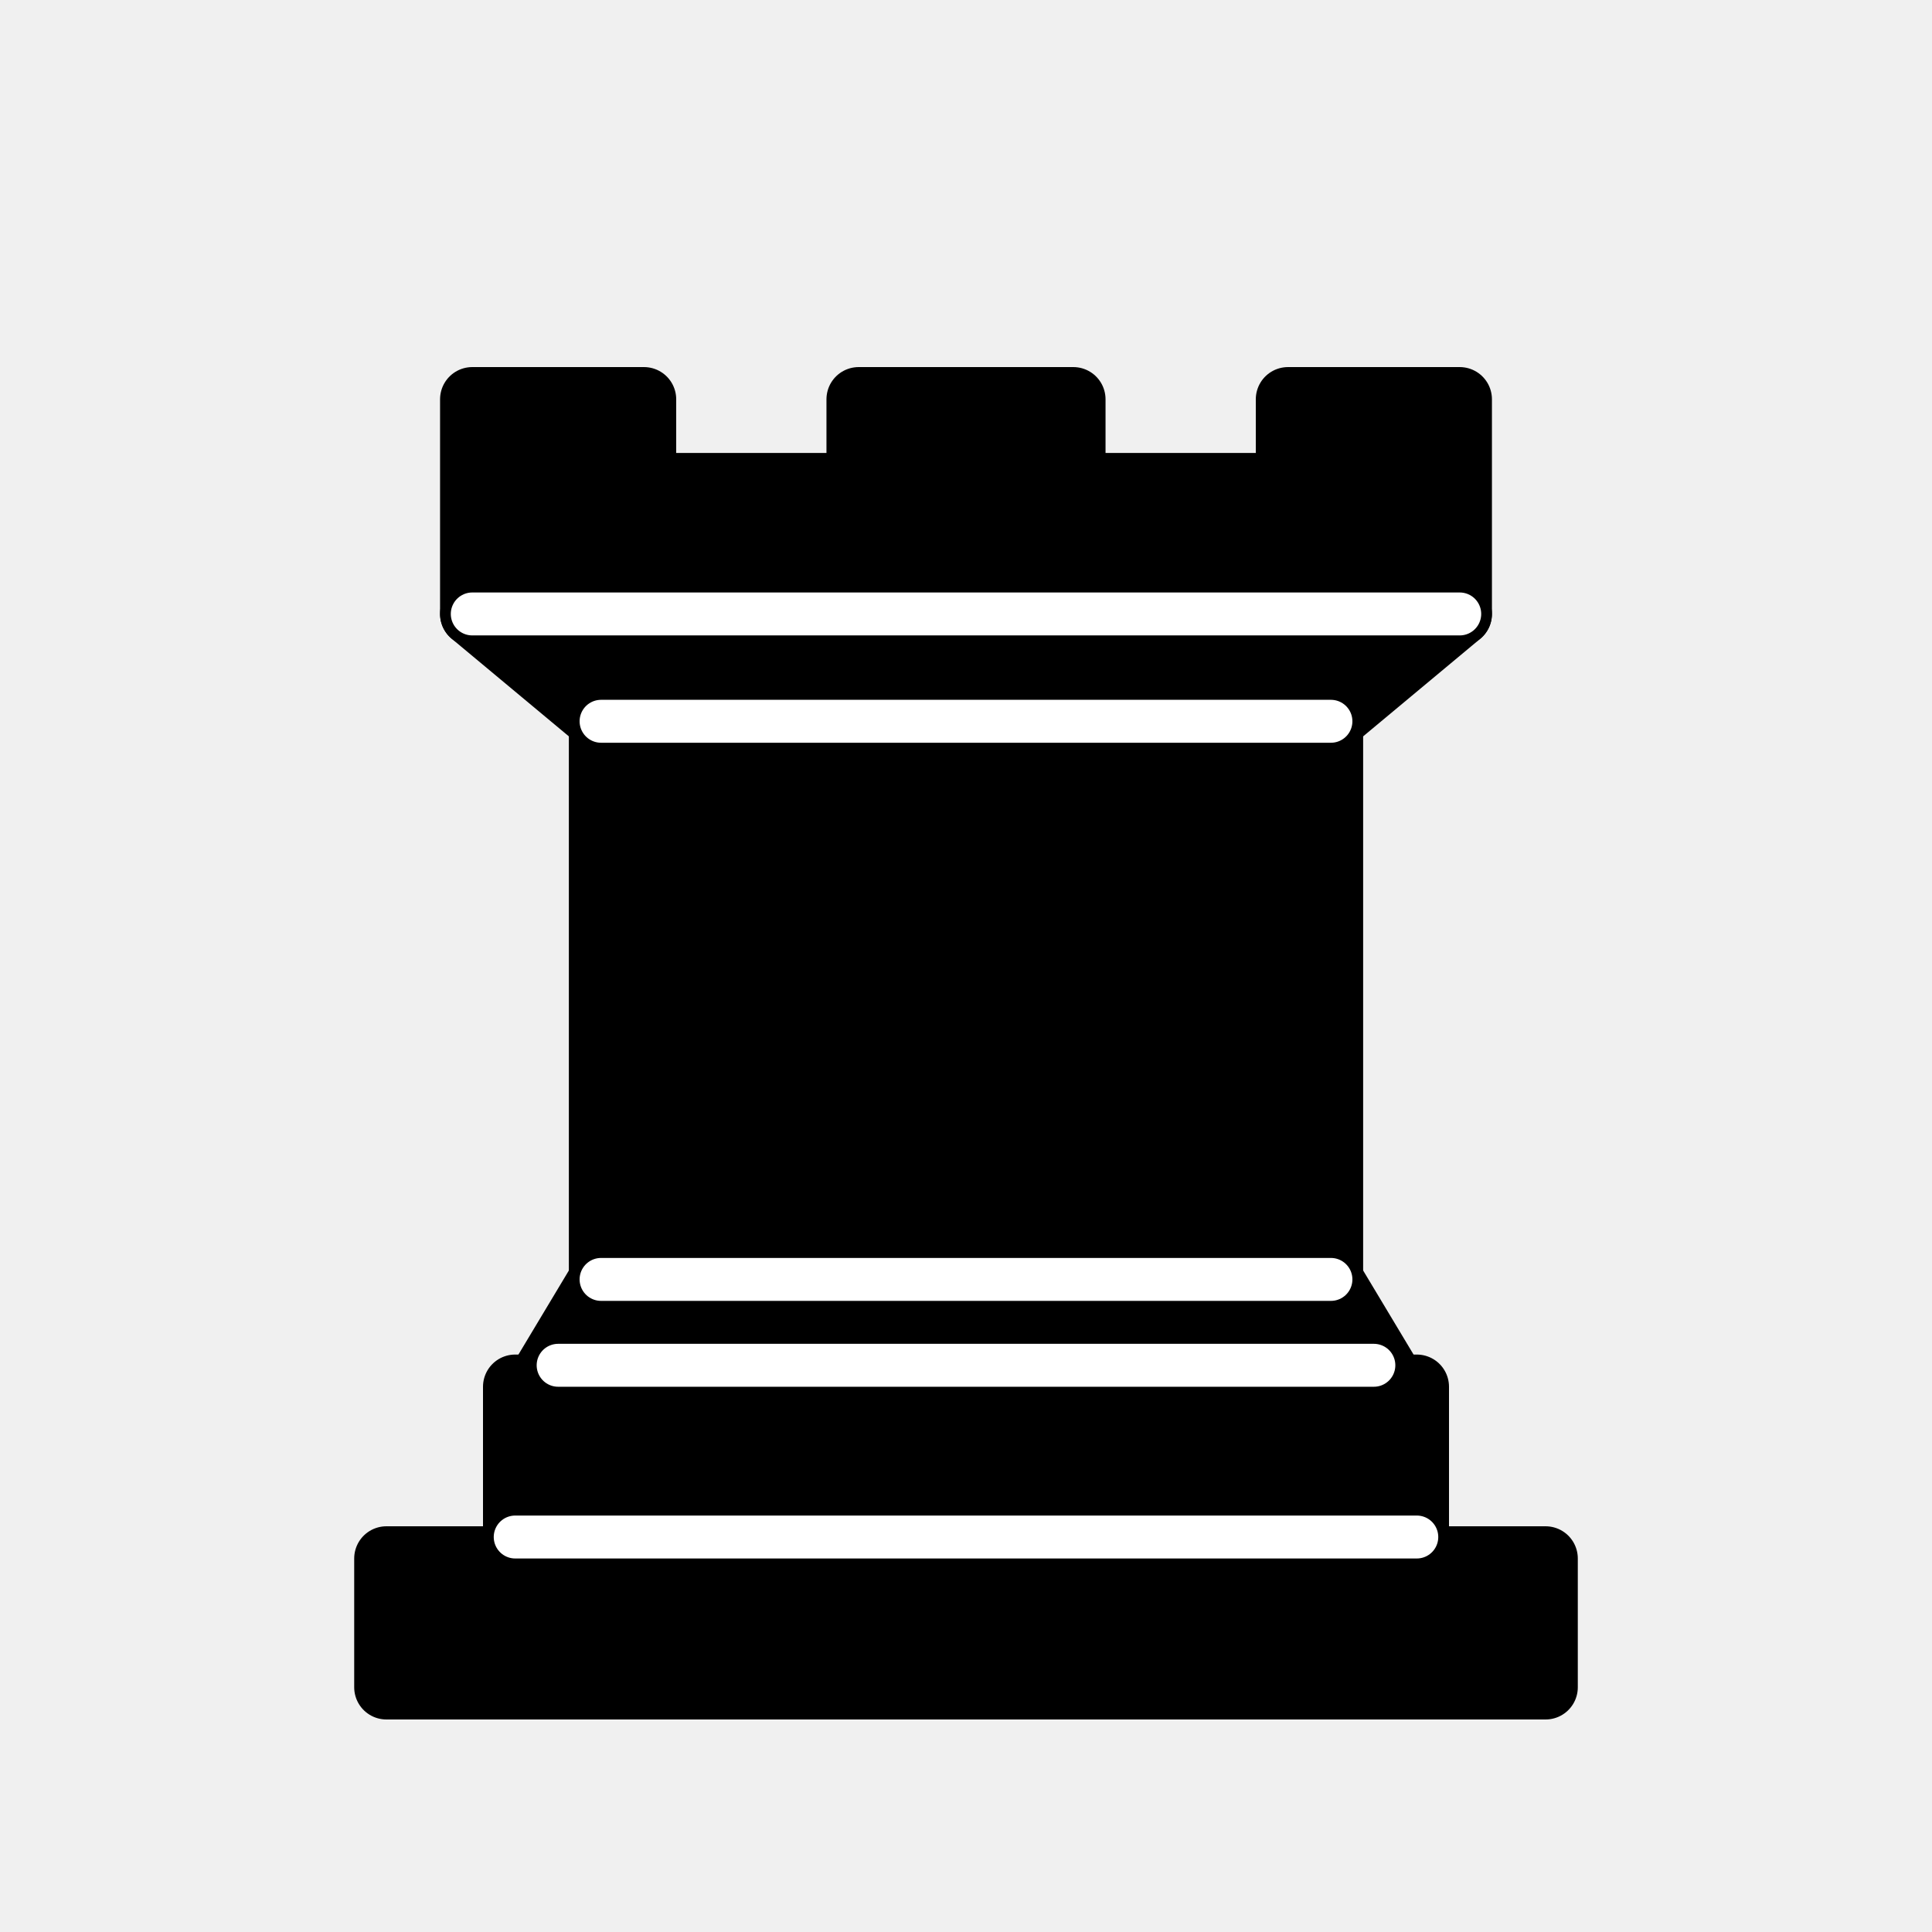
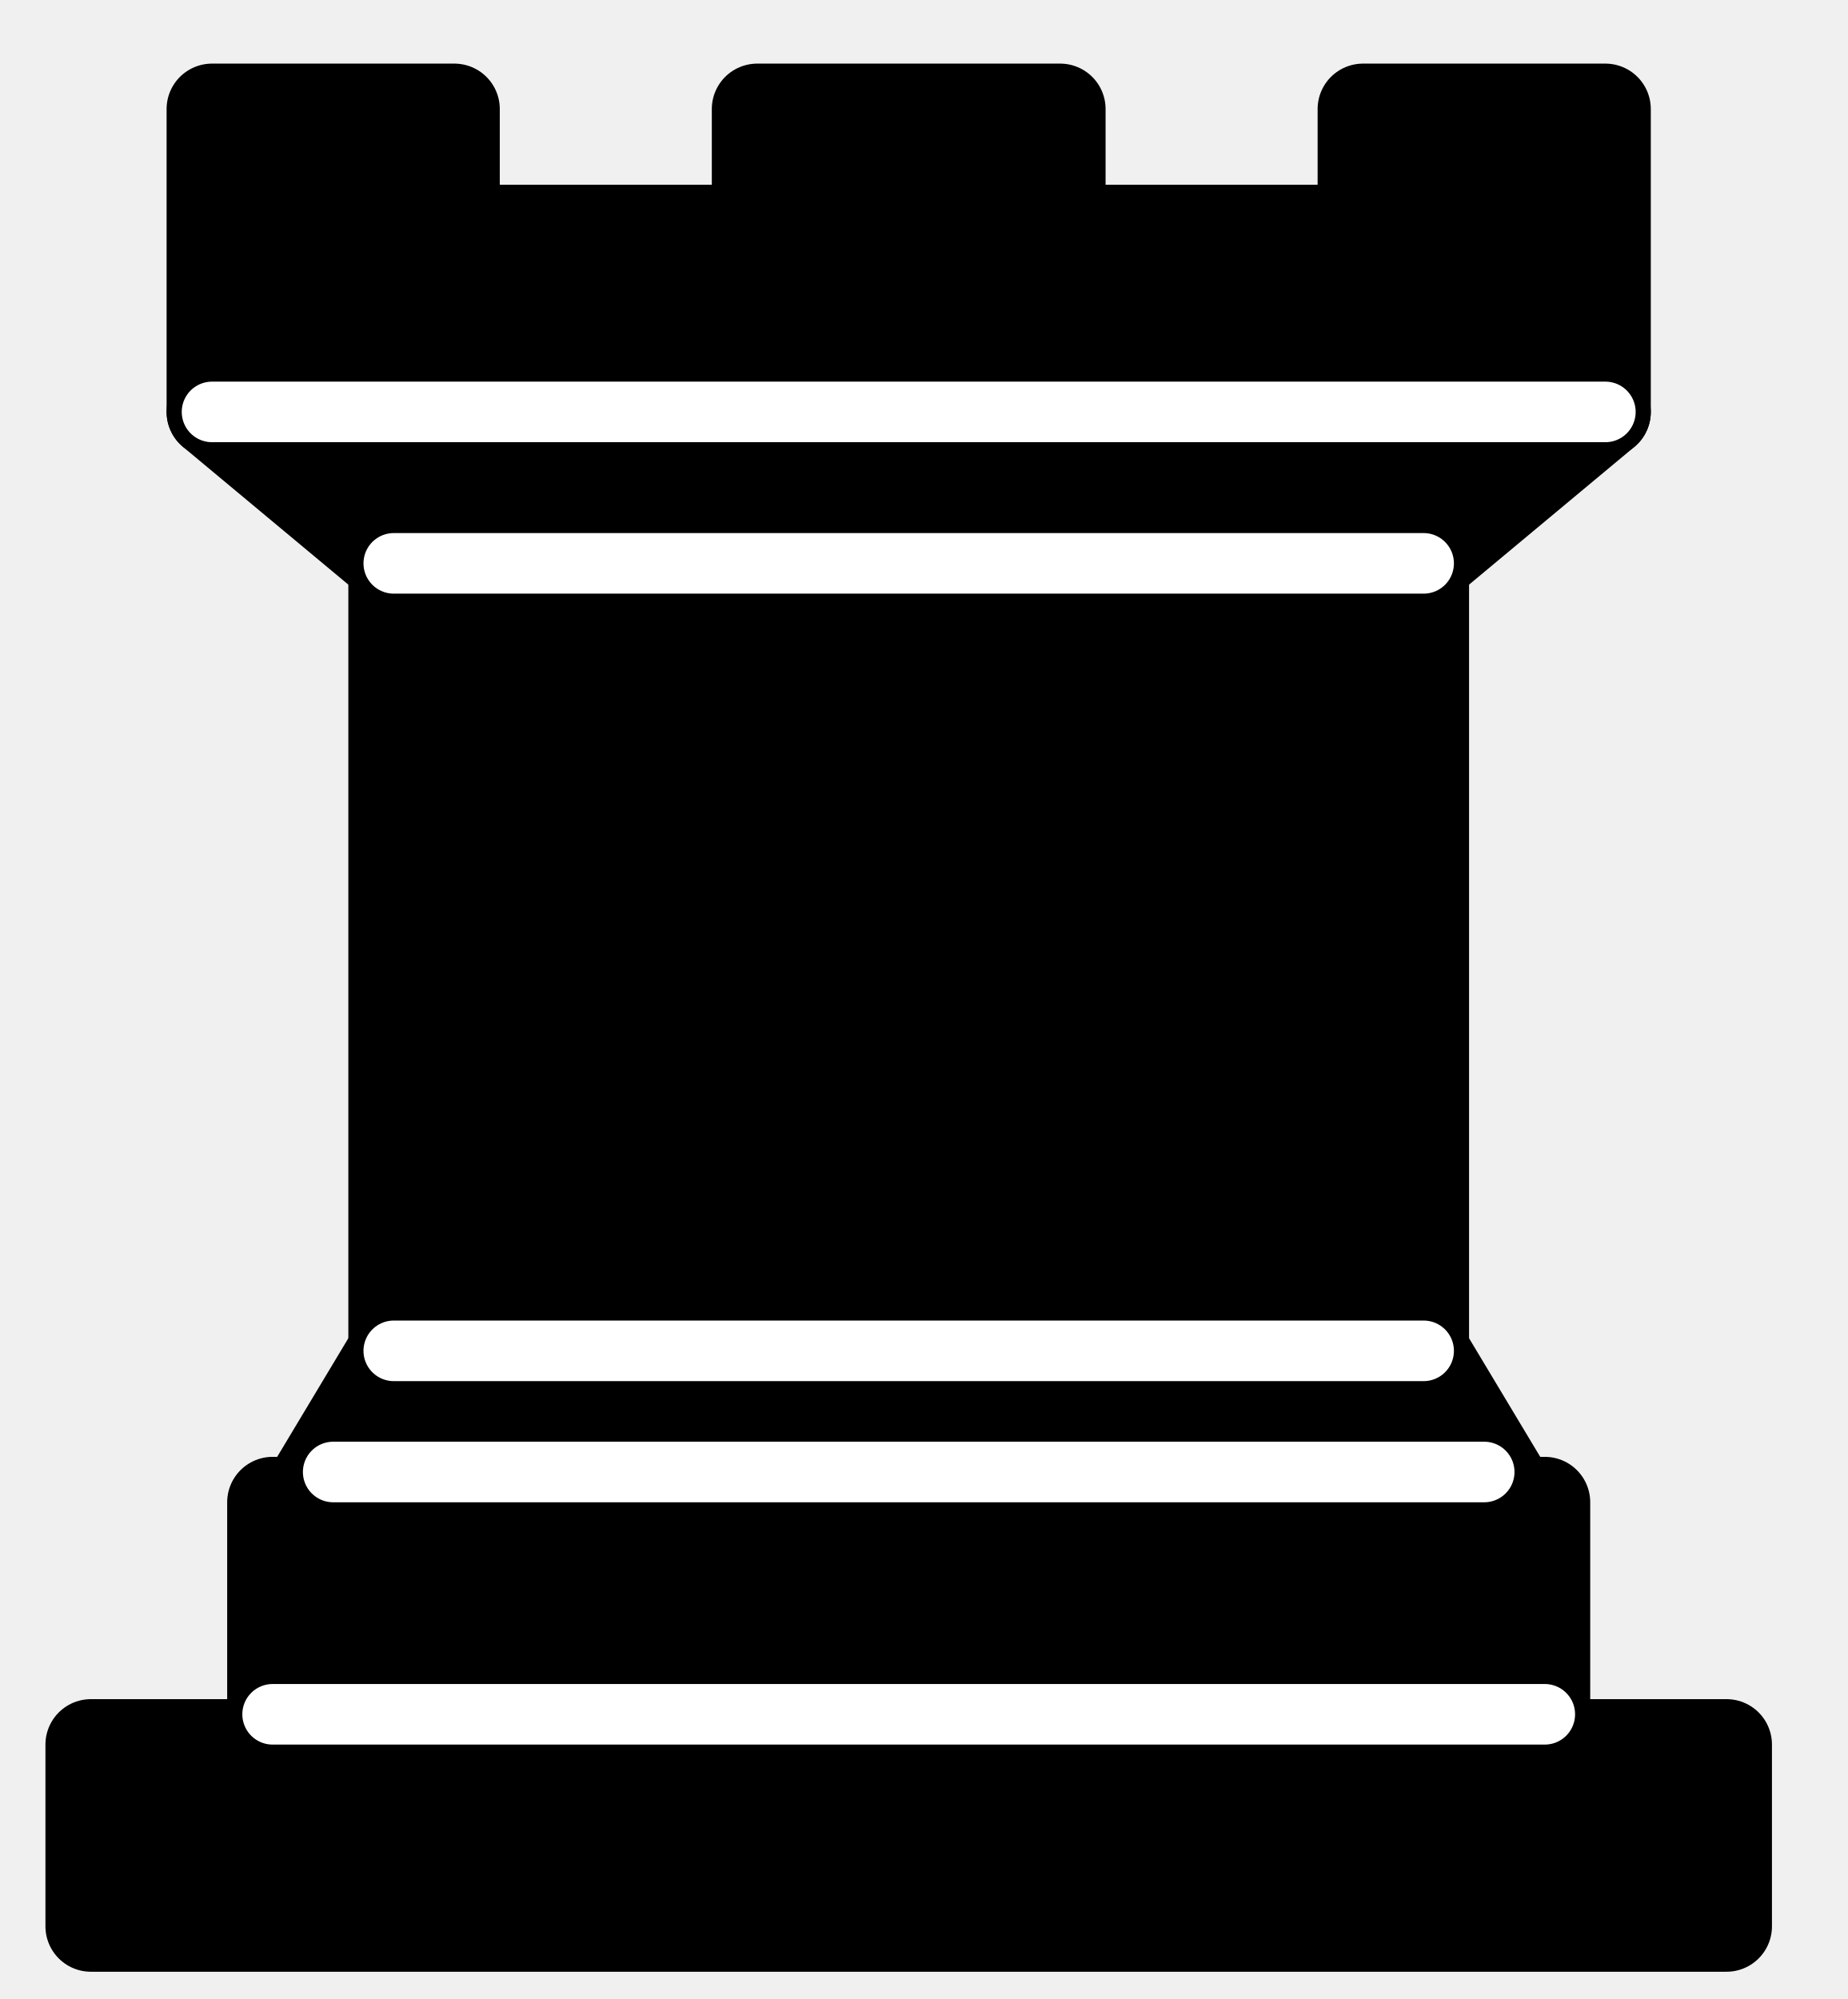
- <svg xmlns="http://www.w3.org/2000/svg" version="1.1" width="45" height="45">
+ <svg xmlns="http://www.w3.org/2000/svg" version="1.1" viewBox="7.5 7.5 30.5 33" width="30.5" height="33">
  <g style="opacity:1; fill:#000000; fill-opacity:1; fill-rule:evenodd; stroke:#000000; stroke-width:1.5; stroke-linecap:round;stroke-linejoin:round;stroke-miterlimit:4; stroke-dasharray:none; stroke-opacity:1;" transform="translate(0,0.3)">
    <path d="M 9,39 L 36,39 L 36,36 L 9,36 L 9,39 z " style="stroke-linecap:butt;" />
    <path d="M 12.5,32 L 14,29.5 L 31,29.5 L 32.5,32 L 12.5,32 z " style="stroke-linecap:butt;" />
    <path d="M 12,36 L 12,32 L 33,32 L 33,36 L 12,36 z " style="stroke-linecap:butt;" />
    <path d="M 14,29.5 L 14,16.5 L 31,16.5 L 31,29.5 L 14,29.5 z " style="stroke-linecap:butt;stroke-linejoin:miter;" />
    <path d="M 14,16.5 L 11,14 L 34,14 L 31,16.5 L 14,16.5 z " style="stroke-linecap:butt;" />
    <path d="M 11,14 L 11,9 L 15,9 L 15,11 L 20,11 L 20,9 L 25,9 L 25,11 L 30,11 L 30,9 L 34,9 L 34,14 L 11,14 z " style="stroke-linecap:butt;" />
    <path d="M 12,35.5 L 33,35.5 L 33,35.5" style="fill:none; stroke:#ffffff; stroke-width:1; stroke-linejoin:miter;" />
    <path d="M 13,31.5 L 32,31.5" style="fill:none; stroke:#ffffff; stroke-width:1; stroke-linejoin:miter;" />
    <path d="M 14,29.5 L 31,29.5" style="fill:none; stroke:#ffffff; stroke-width:1; stroke-linejoin:miter;" />
    <path d="M 14,16.5 L 31,16.5" style="fill:none; stroke:#ffffff; stroke-width:1; stroke-linejoin:miter;" />
    <path d="M 11,14 L 34,14" style="fill:none; stroke:#ffffff; stroke-width:1; stroke-linejoin:miter;" />
  </g>
</svg>
